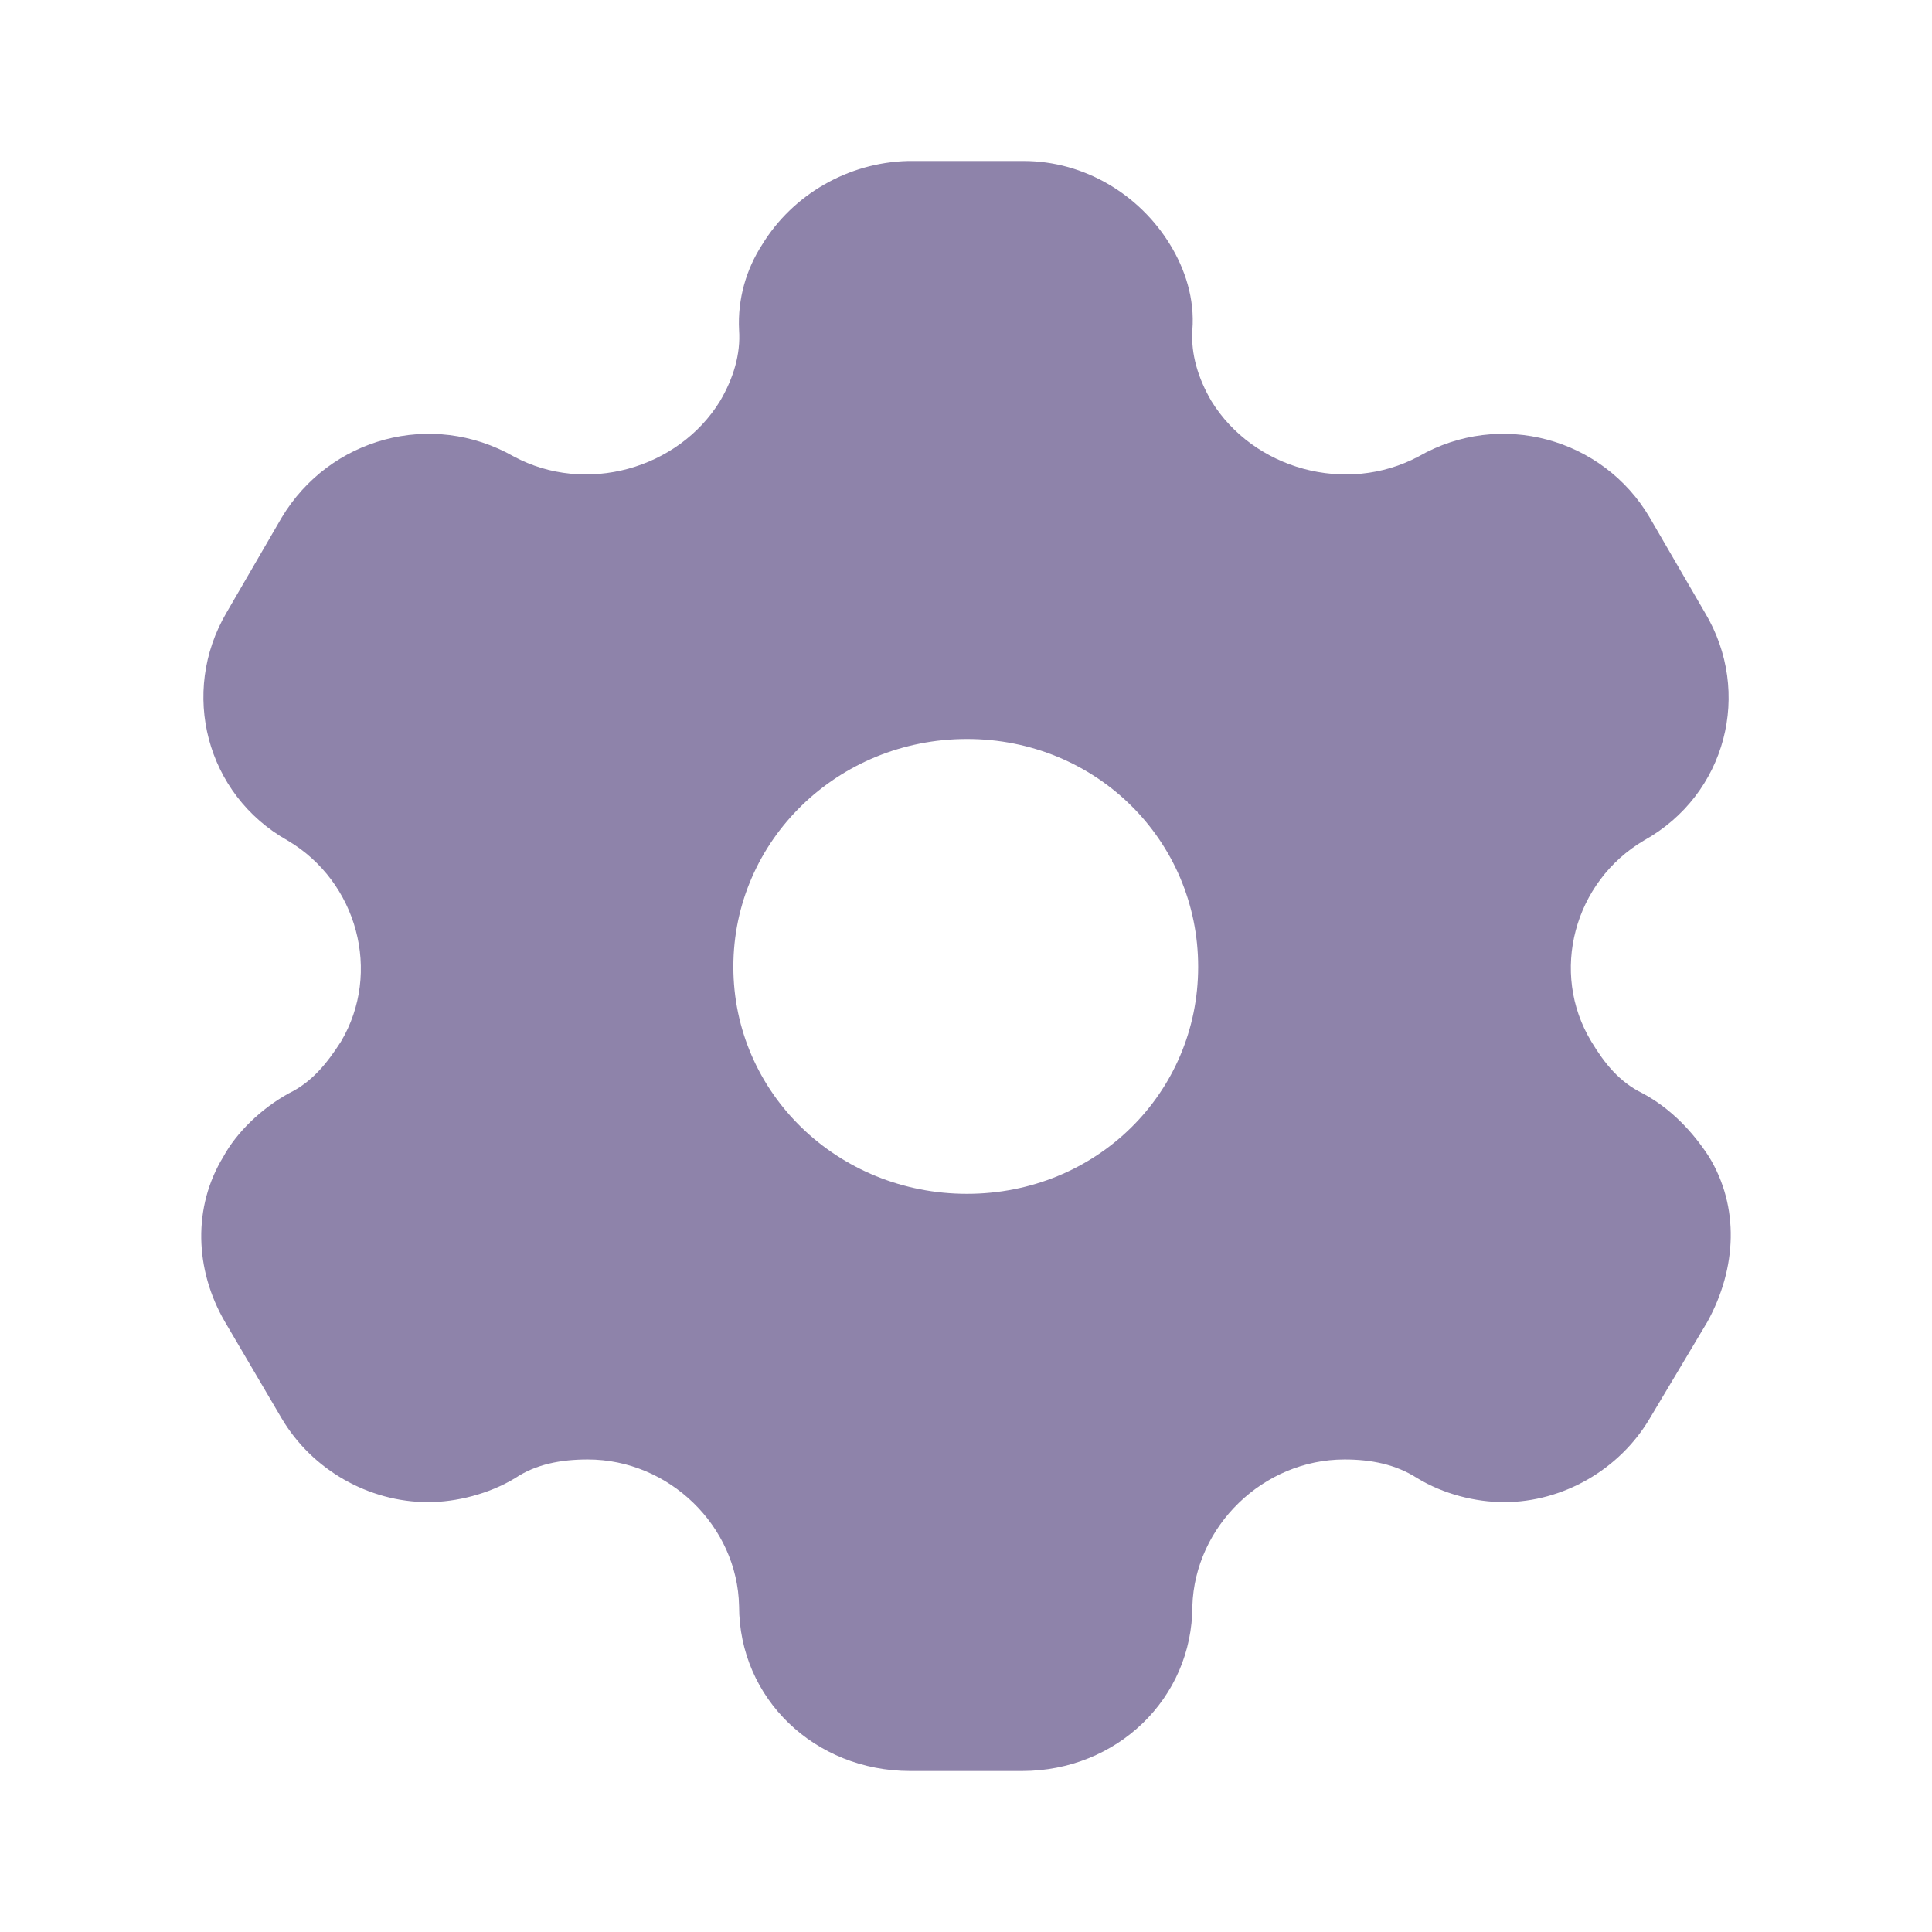
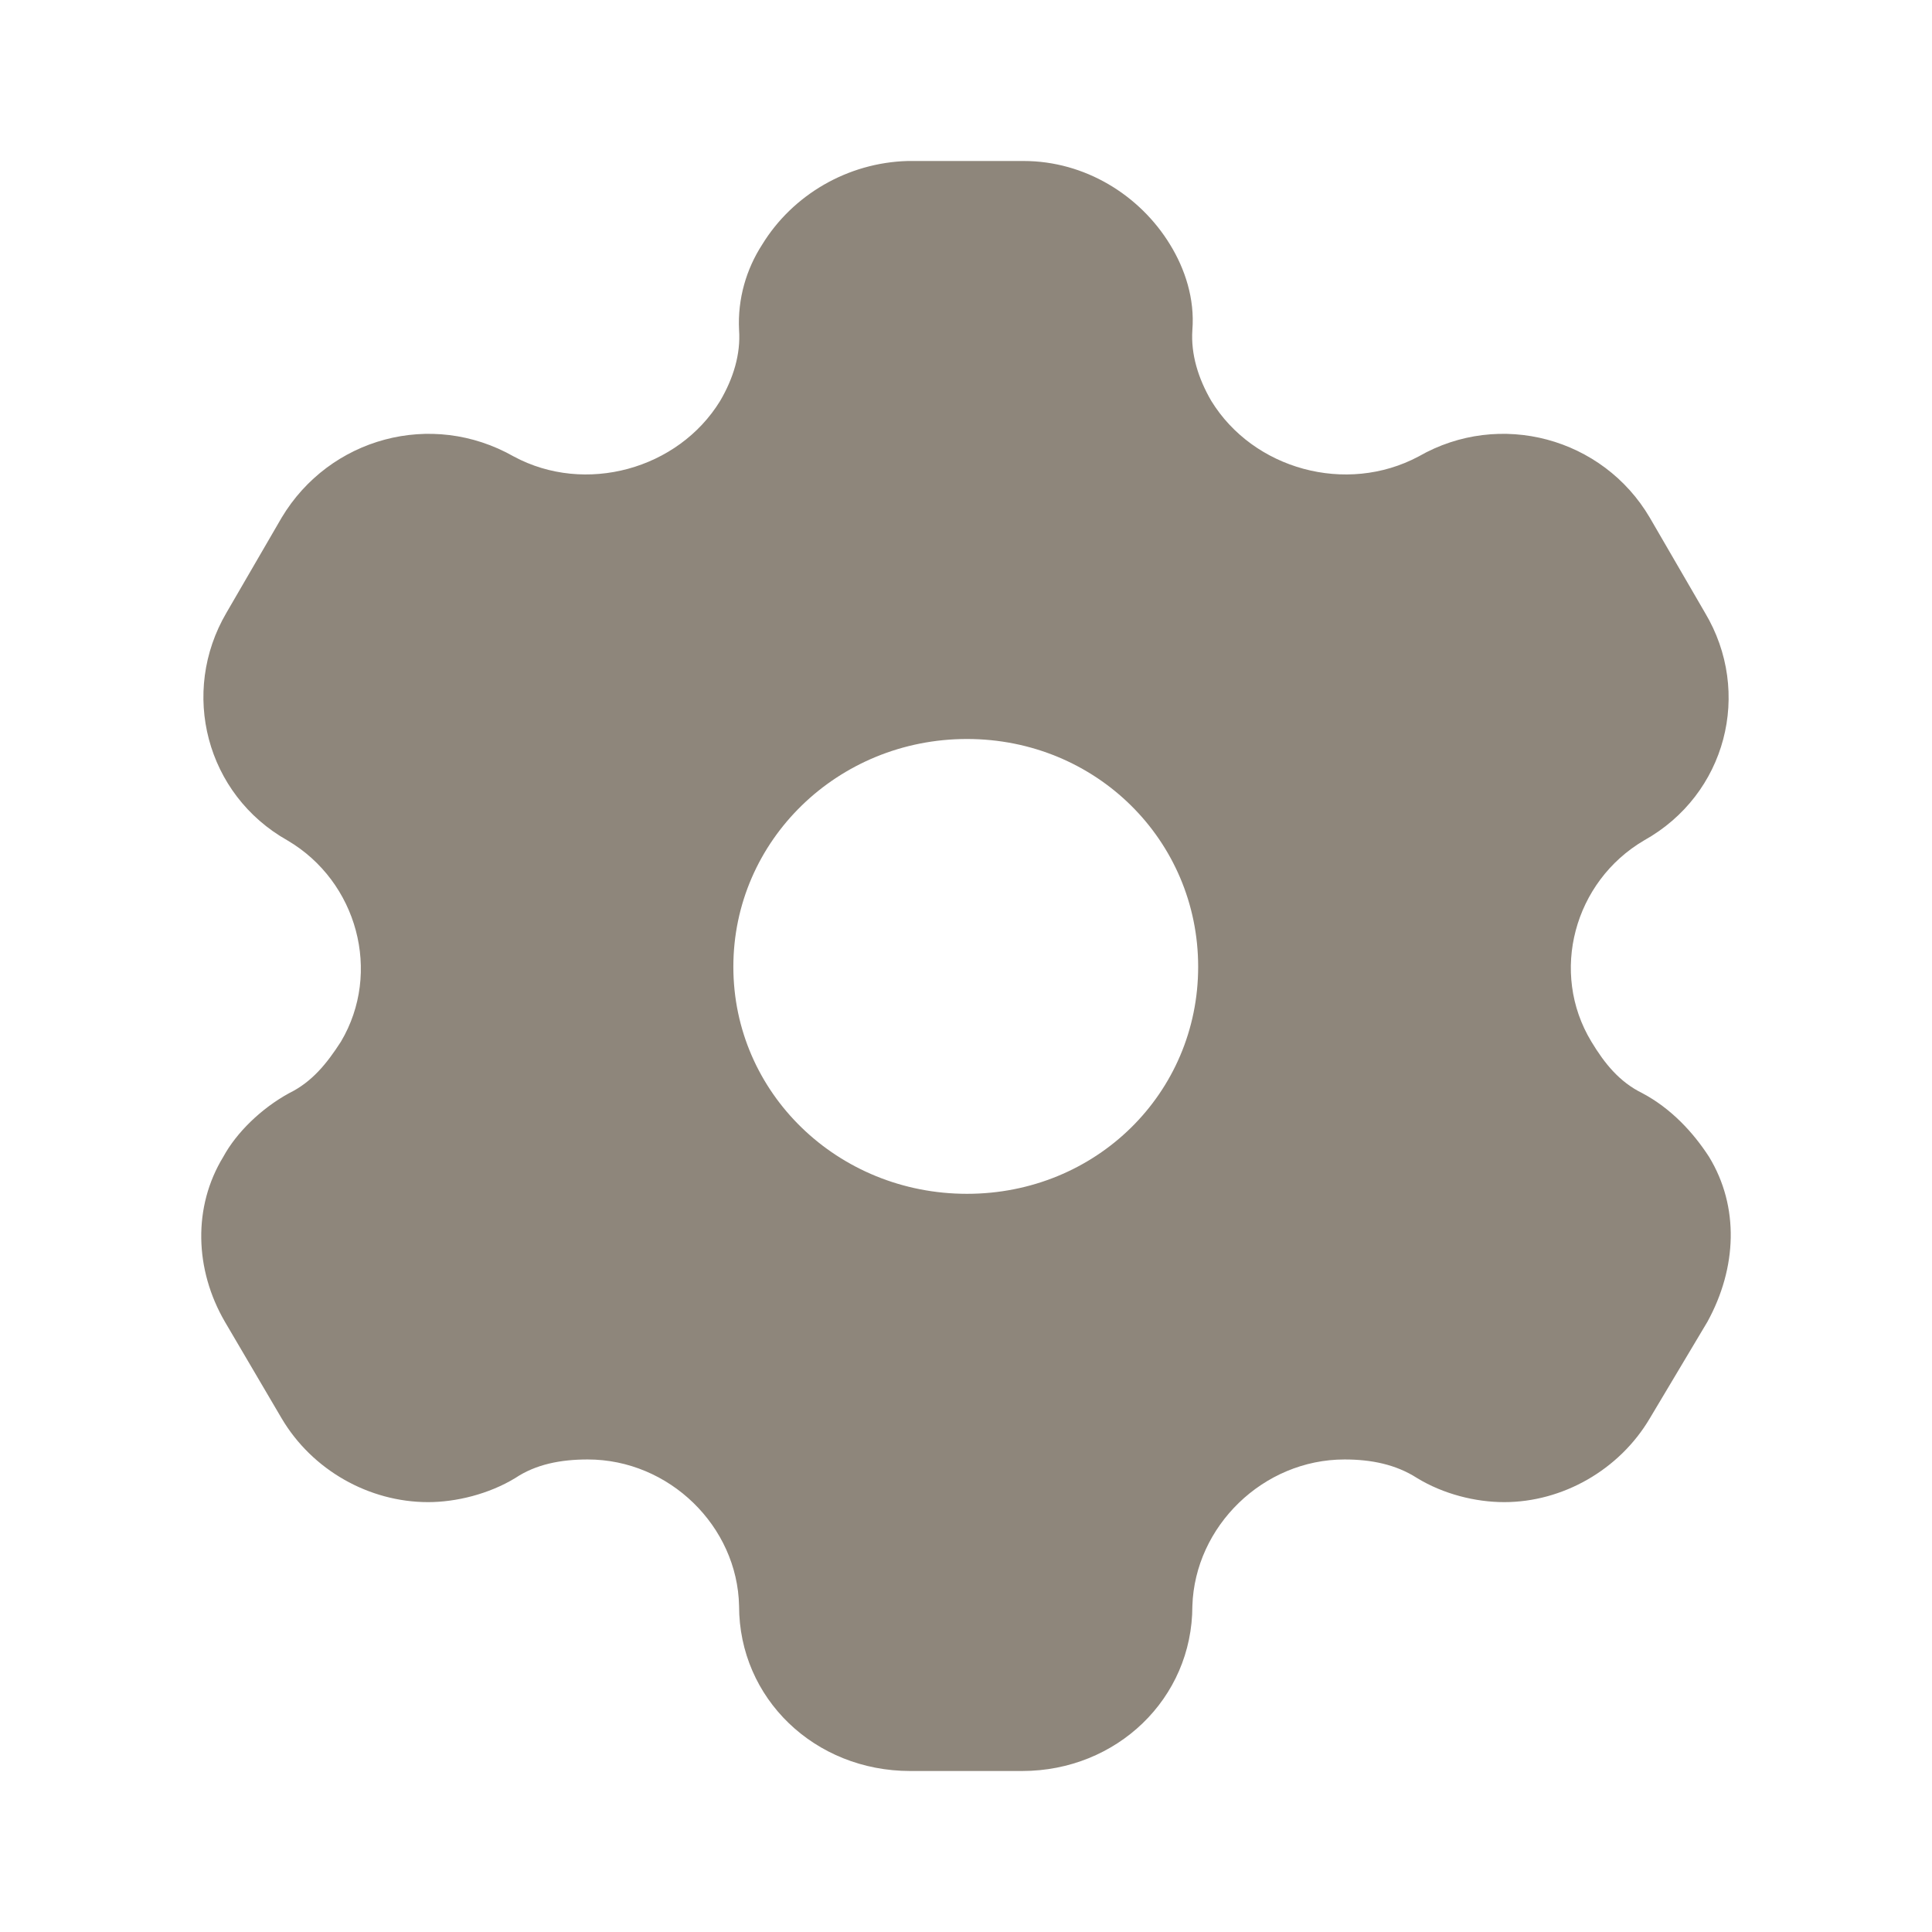
<svg xmlns="http://www.w3.org/2000/svg" width="24" height="24" viewBox="0 0 24 24" fill="none">
-   <g id="Icon/Setting">
-     <g id="Setting">
-       <path id="Setting_2" fill-rule="evenodd" clip-rule="evenodd" d="M20.402 13.58C20.76 13.77 21.036 14.07 21.23 14.37C21.608 14.99 21.578 15.75 21.21 16.42L20.494 17.62C20.116 18.26 19.411 18.66 18.686 18.66C18.328 18.66 17.929 18.56 17.602 18.36C17.337 18.19 17.03 18.13 16.703 18.13C15.691 18.13 14.843 18.96 14.812 19.95C14.812 21.1 13.872 22 12.697 22H11.307C10.121 22 9.181 21.1 9.181 19.95C9.161 18.96 8.313 18.13 7.301 18.13C6.964 18.13 6.657 18.19 6.402 18.36C6.074 18.56 5.666 18.66 5.318 18.66C4.582 18.66 3.877 18.26 3.499 17.62L2.794 16.42C2.416 15.77 2.395 14.99 2.774 14.37C2.937 14.07 3.244 13.77 3.591 13.58C3.877 13.44 4.061 13.21 4.235 12.94C4.746 12.08 4.439 10.95 3.571 10.44C2.559 9.87 2.232 8.6 2.814 7.61L3.499 6.43C4.092 5.44 5.359 5.09 6.381 5.67C7.27 6.15 8.425 5.83 8.946 4.98C9.11 4.7 9.202 4.4 9.181 4.1C9.161 3.71 9.273 3.34 9.467 3.04C9.846 2.42 10.53 2.02 11.276 2H12.717C13.473 2 14.158 2.42 14.536 3.04C14.72 3.34 14.843 3.71 14.812 4.1C14.792 4.4 14.884 4.7 15.047 4.98C15.569 5.83 16.723 6.15 17.623 5.67C18.634 5.09 19.912 5.44 20.494 6.43L21.179 7.61C21.772 8.6 21.445 9.87 20.423 10.44C19.554 10.95 19.247 12.08 19.769 12.94C19.932 13.21 20.116 13.44 20.402 13.58ZM9.11 12.01C9.11 13.58 10.408 14.83 12.012 14.83C13.617 14.83 14.884 13.58 14.884 12.01C14.884 10.44 13.617 9.18 12.012 9.18C10.408 9.18 9.11 10.44 9.11 12.01Z" fill="#8E83AA" />
-     </g>
-   </g>
+   <path fill-rule="evenodd" clip-rule="evenodd" d="M20.402 13.58C20.76 13.77 21.036 14.07 21.23 14.37C21.608 14.99 21.578 15.75 21.21 16.42L20.494 17.62C20.116 18.26 19.411 18.66 18.686 18.66C18.328 18.66 17.929 18.56 17.602 18.36C17.337 18.19 17.03 18.13 16.703 18.13C15.691 18.13 14.843 18.96 14.812 19.95C14.812 21.1 13.872 22 12.697 22H11.307C10.121 22 9.181 21.1 9.181 19.95C9.161 18.96 8.313 18.13 7.301 18.13C6.964 18.13 6.657 18.19 6.402 18.36C6.074 18.56 5.666 18.66 5.318 18.66C4.582 18.66 3.877 18.26 3.499 17.62L2.794 16.42C2.416 15.77 2.395 14.99 2.774 14.37C2.937 14.07 3.244 13.77 3.591 13.58C3.877 13.44 4.061 13.21 4.235 12.94C4.746 12.08 4.439 10.95 3.571 10.44C2.559 9.87 2.232 8.6 2.814 7.61L3.499 6.43C4.092 5.44 5.359 5.09 6.381 5.67C7.27 6.15 8.425 5.83 8.946 4.98C9.11 4.7 9.202 4.4 9.181 4.1C9.161 3.71 9.273 3.34 9.467 3.04C9.846 2.42 10.53 2.02 11.276 2H12.717C13.473 2 14.158 2.42 14.536 3.04C14.72 3.34 14.843 3.71 14.812 4.1C14.792 4.4 14.884 4.7 15.047 4.98C15.569 5.83 16.723 6.15 17.623 5.67C18.634 5.09 19.912 5.44 20.494 6.43L21.179 7.61C21.772 8.6 21.445 9.87 20.423 10.44C19.554 10.95 19.247 12.08 19.769 12.94C19.932 13.21 20.116 13.44 20.402 13.58ZM9.11 12.01C9.11 13.58 10.408 14.83 12.012 14.83C13.617 14.83 14.884 13.58 14.884 12.01C14.884 10.44 13.617 9.18 12.012 9.18C10.408 9.18 9.11 10.44 9.11 12.01Z" fill="#8E867B" />
</svg>
